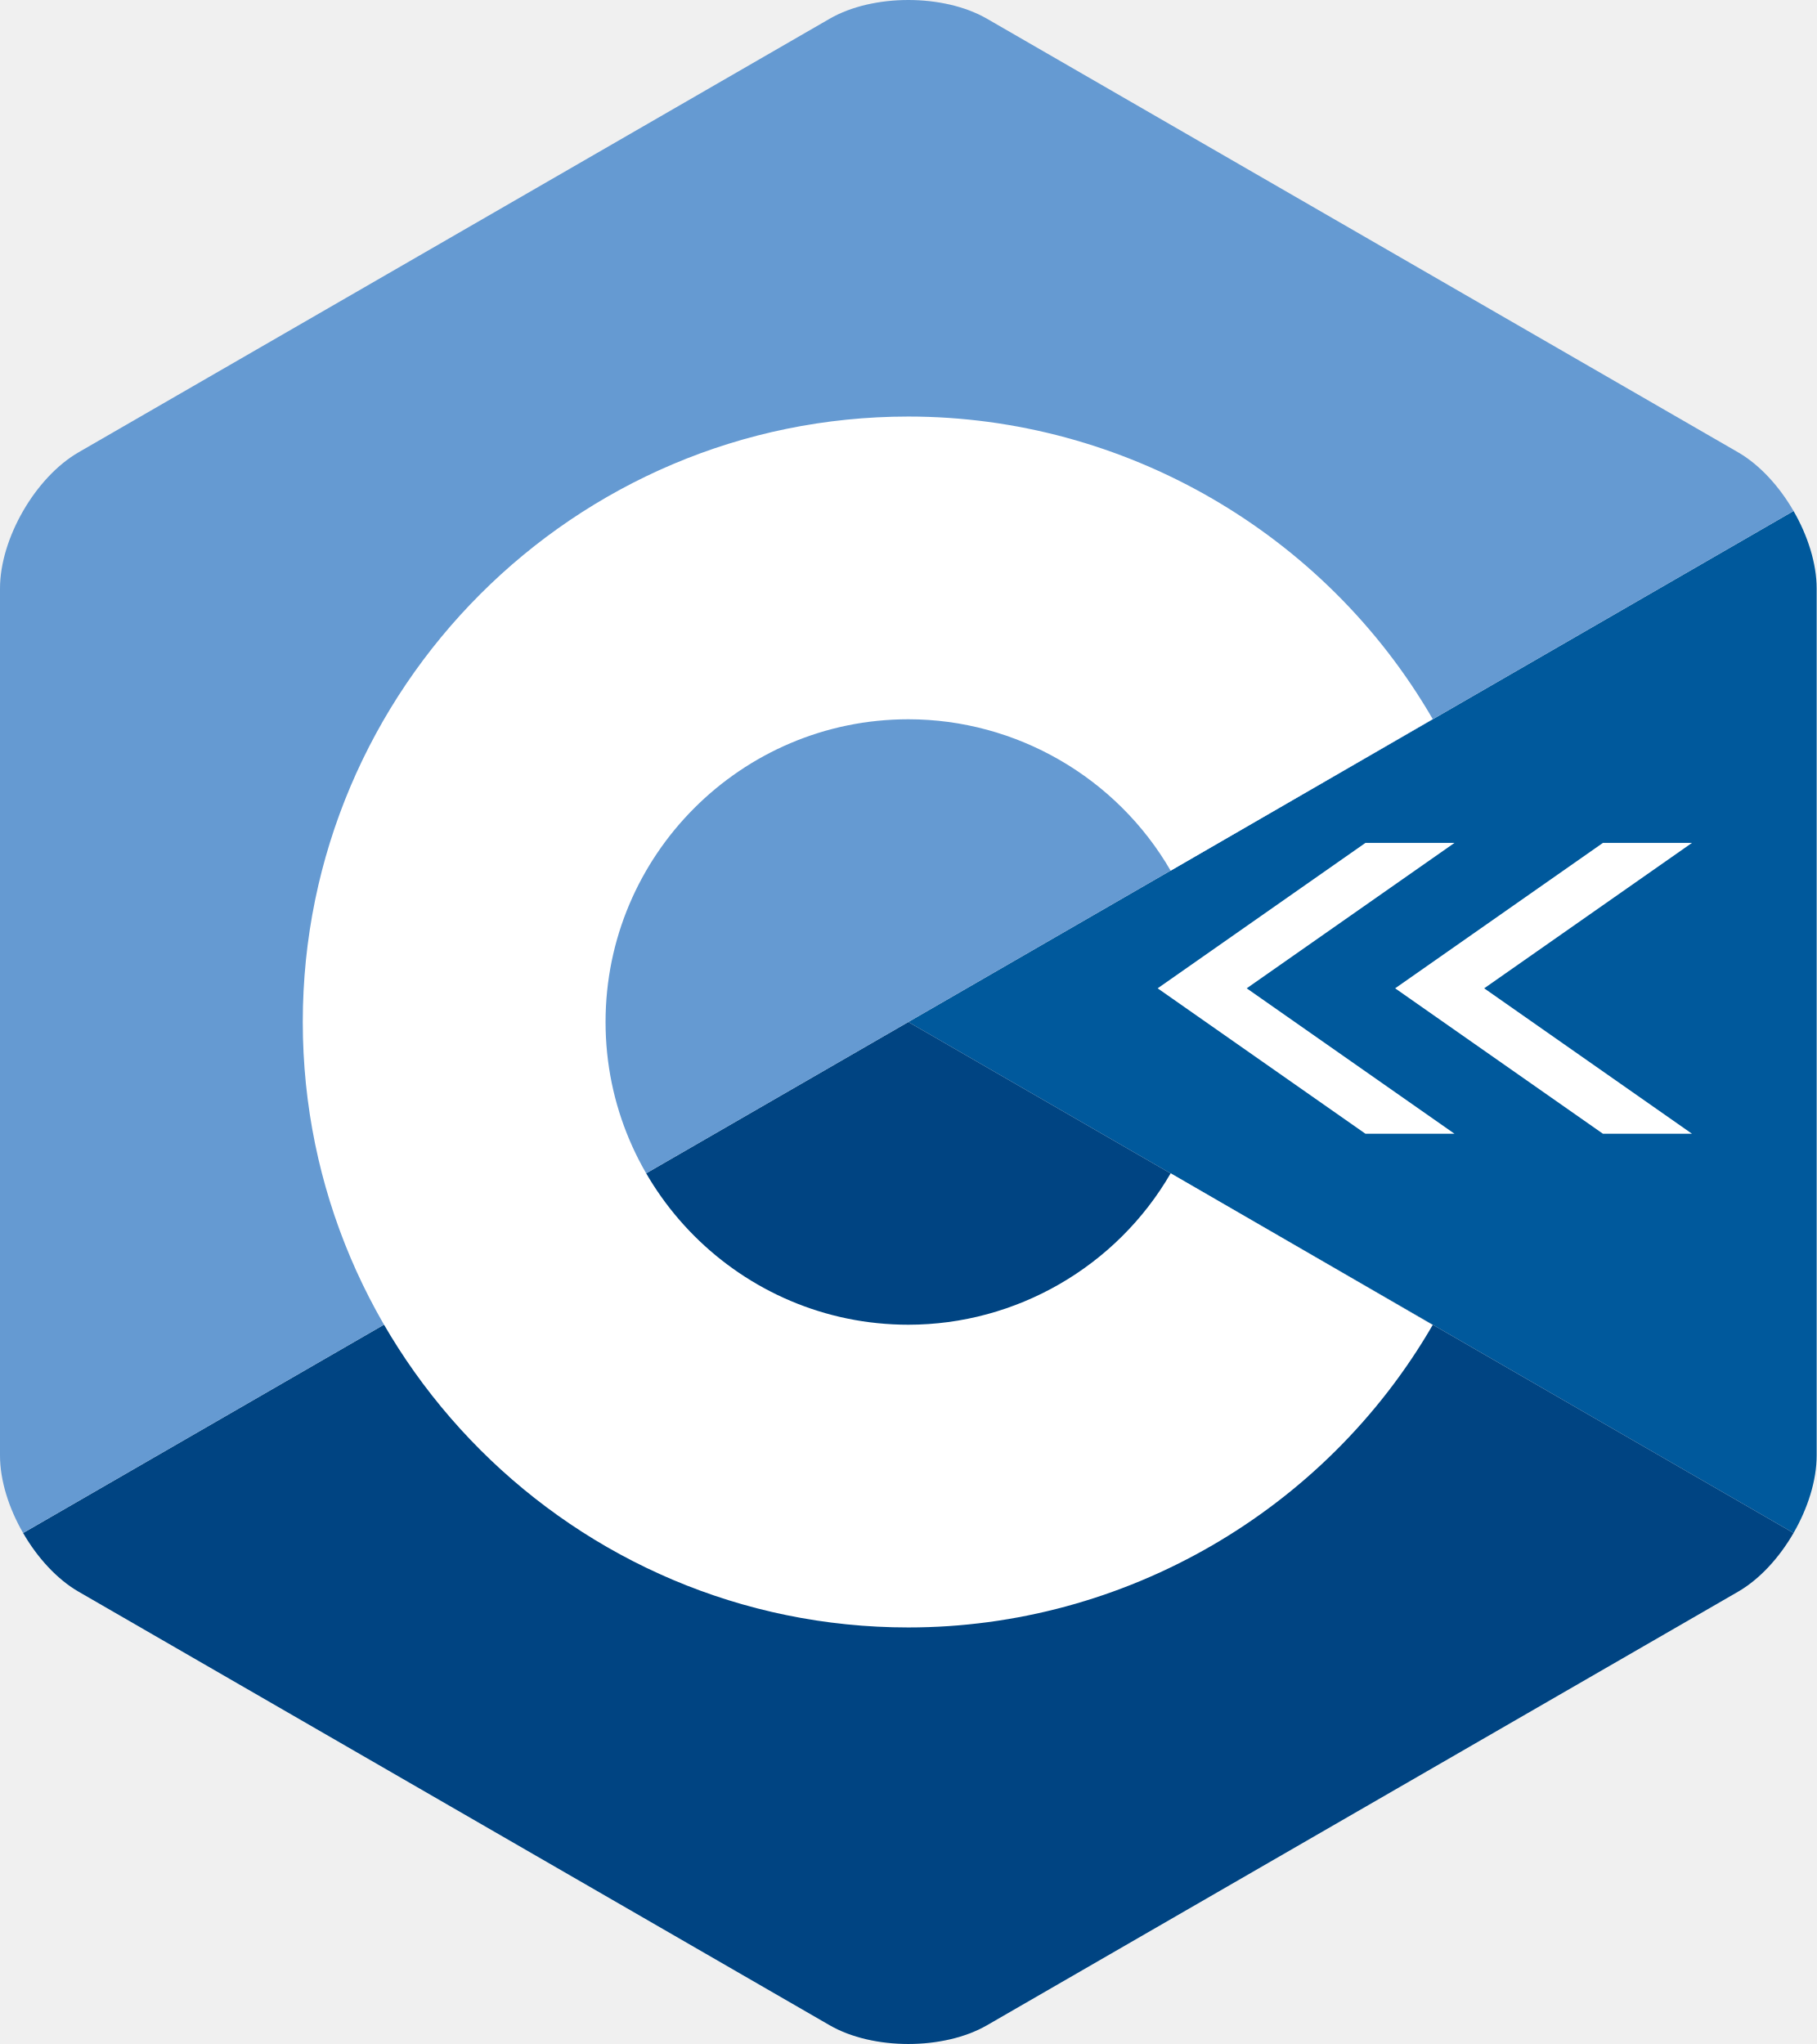
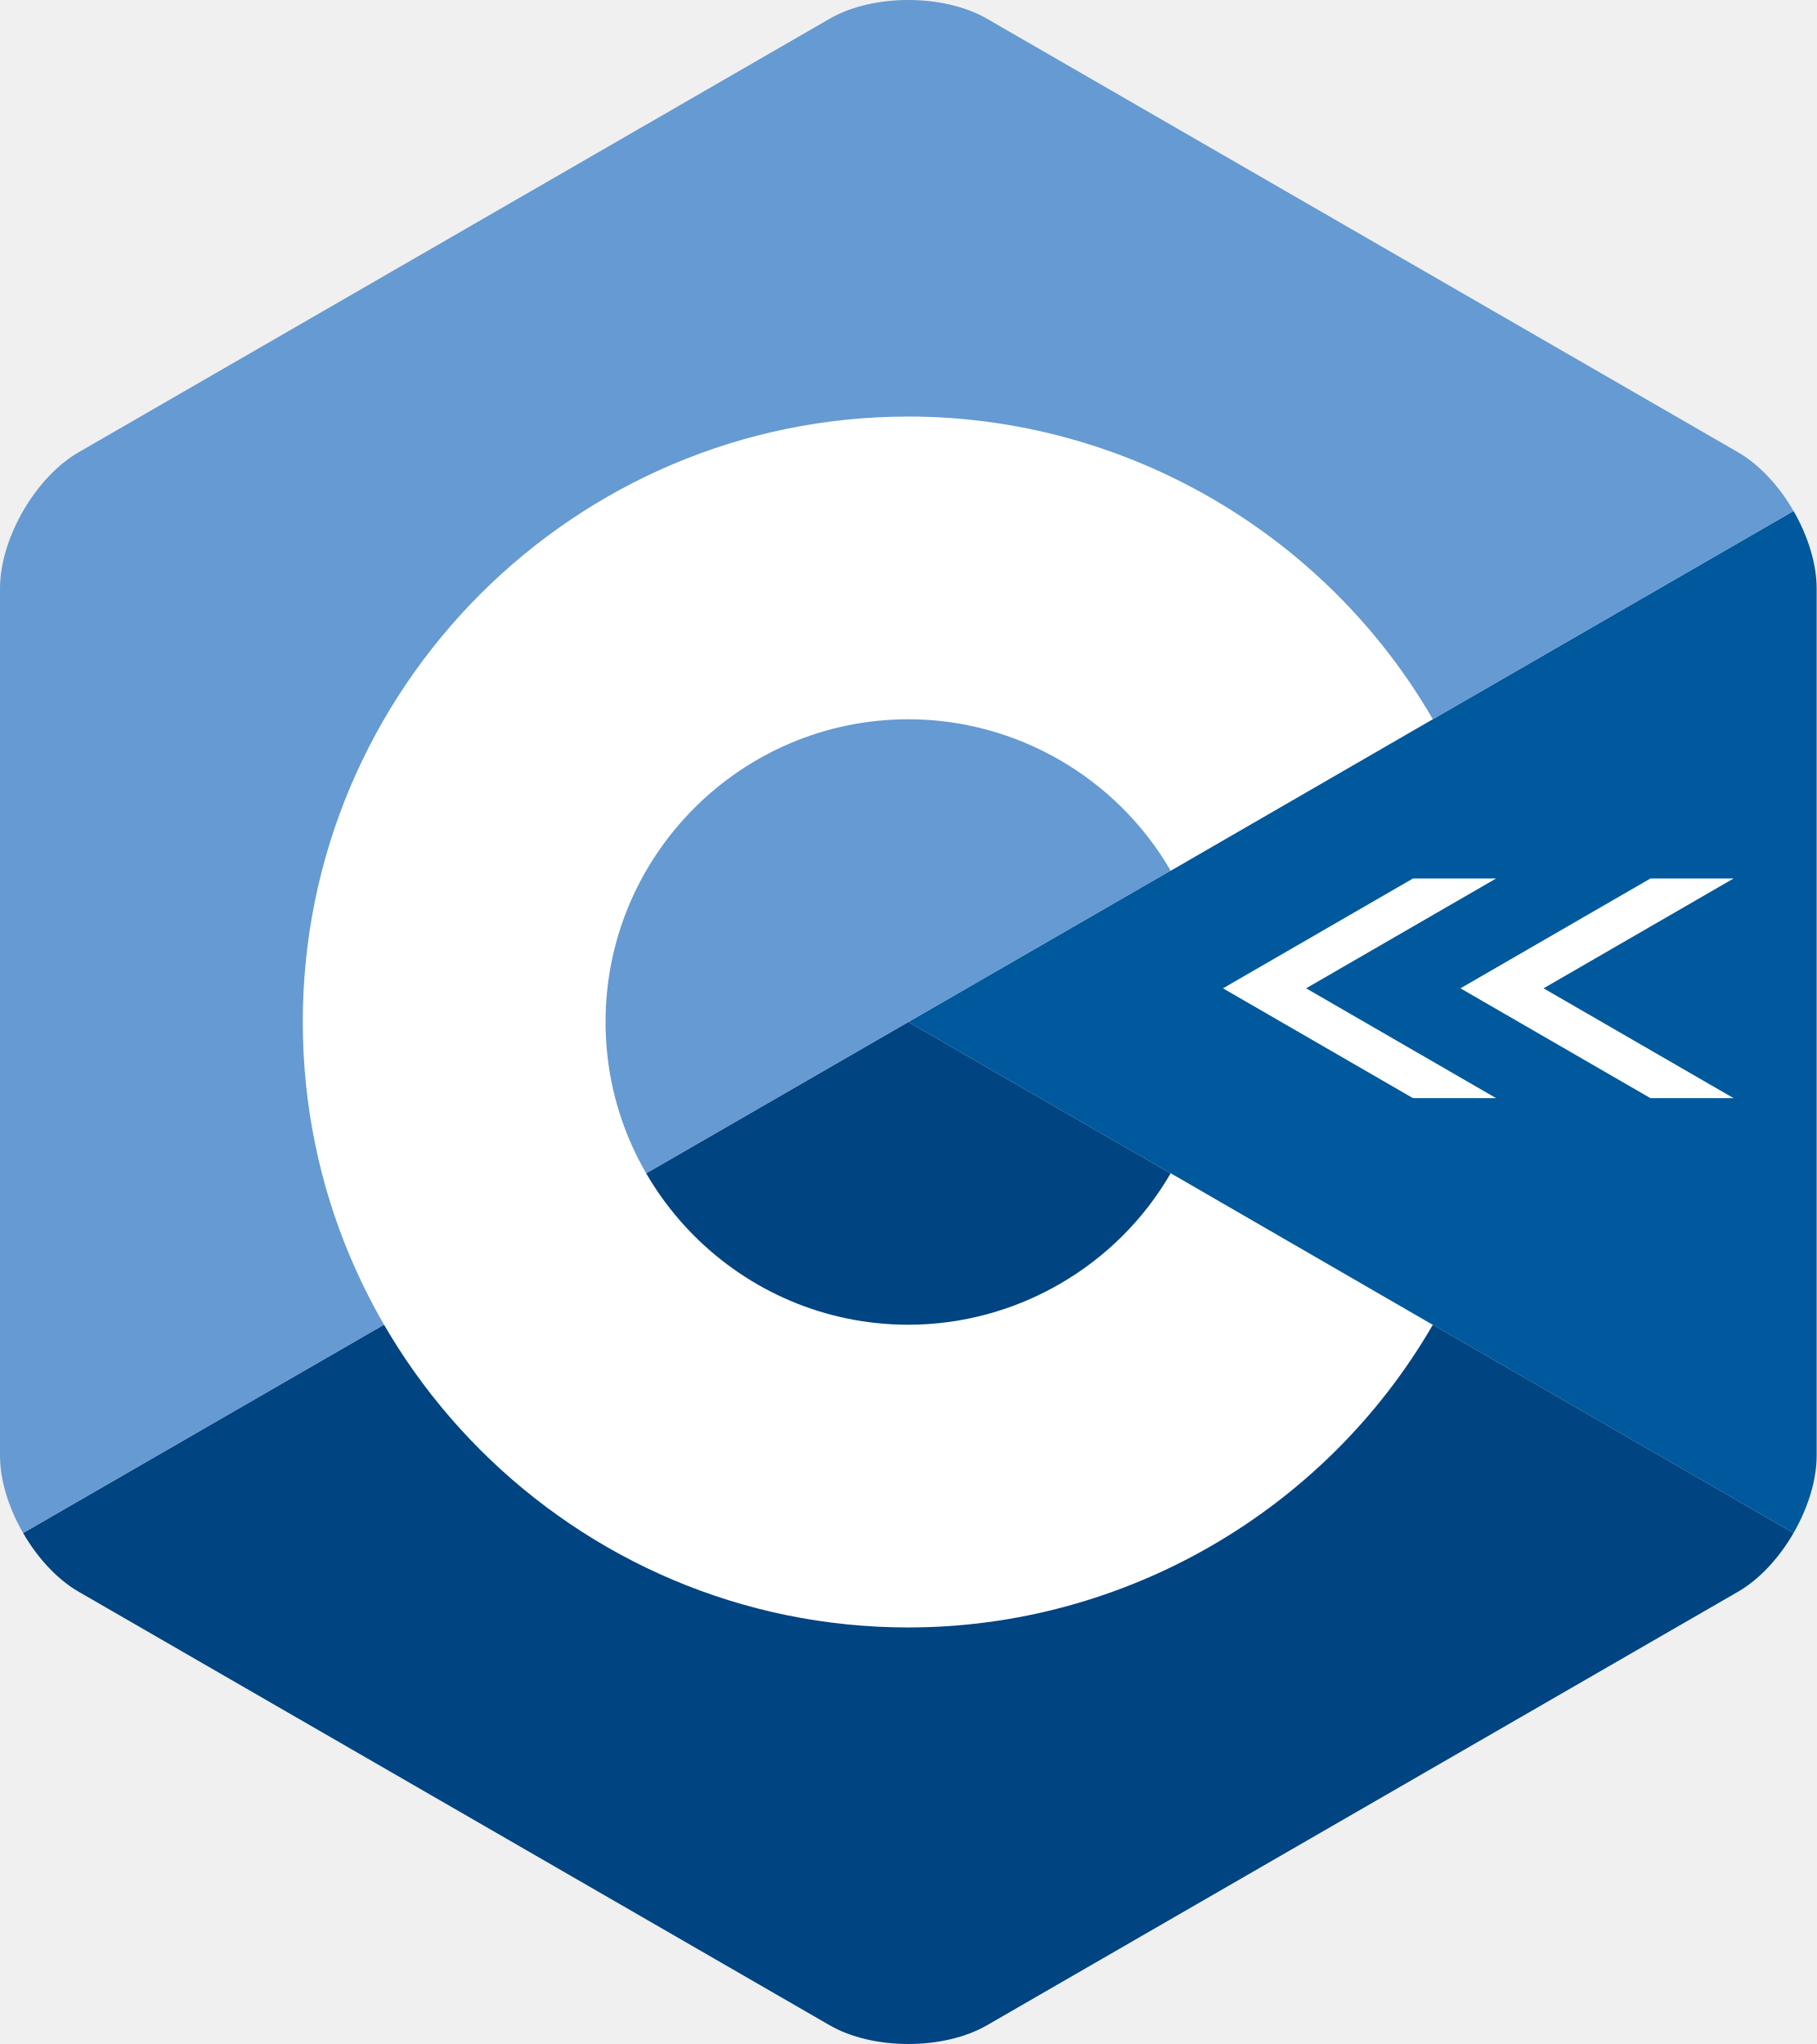
<svg xmlns="http://www.w3.org/2000/svg" version="1.1" width="306px" height="344.35px" viewBox="0 0 306 344.35">
  <path fill="#00599C" d="M302.107,258.262c2.401-4.159,3.893-8.845,3.893-13.053V99.14c0-4.208-1.49-8.893-3.892-13.052L153,172.175  L302.107,258.262z" />
  <path fill="#004482" d="M166.25,341.193l126.5-73.034c3.644-2.104,6.956-5.737,9.357-9.897L153,172.175L3.893,258.263  c2.401,4.159,5.714,7.793,9.357,9.896l126.5,73.034C147.037,345.401,158.963,345.401,166.25,341.193z" />
  <path fill="#659AD2" d="M302.108,86.087c-2.402-4.16-5.715-7.793-9.358-9.897L166.25,3.156c-7.287-4.208-19.213-4.208-26.5,0  L13.25,76.19C5.962,80.397,0,90.725,0,99.14v146.069c0,4.208,1.491,8.894,3.893,13.053L153,172.175L302.108,86.087z" />
  <g>
    <path fill="#FFFFFF" d="M153,274.175c-56.243,0-102-45.757-102-102s45.757-102,102-102c36.292,0,70.139,19.53,88.331,50.968   l-44.143,25.544c-9.105-15.736-26.038-25.512-44.188-25.512c-28.122,0-51,22.878-51,51c0,28.121,22.878,51,51,51   c18.152,0,35.085-9.776,44.191-25.515l44.143,25.543C223.142,254.644,189.294,274.175,153,274.175z" />
  </g>
  <g>
-     <polygon fill="#FFFFFF" points="         245,142         210,166.5         245,191         230,191         195,166.5         230,142     " />
+     <polygon fill="#FFFFFF" points="         252,148         220,166.5         252,185         238,185         206,166.5         238,148     " />
  </g>
  <g>
-     <polygon fill="#FFFFFF" points="         285,142         250,166.5         285,191         270,191         235,166.5         270,142     " />
+     <polygon fill="#FFFFFF" points="         292,148         260,166.5         292,185         278,185         246,166.5         278,148     " />
  </g>
</svg>
